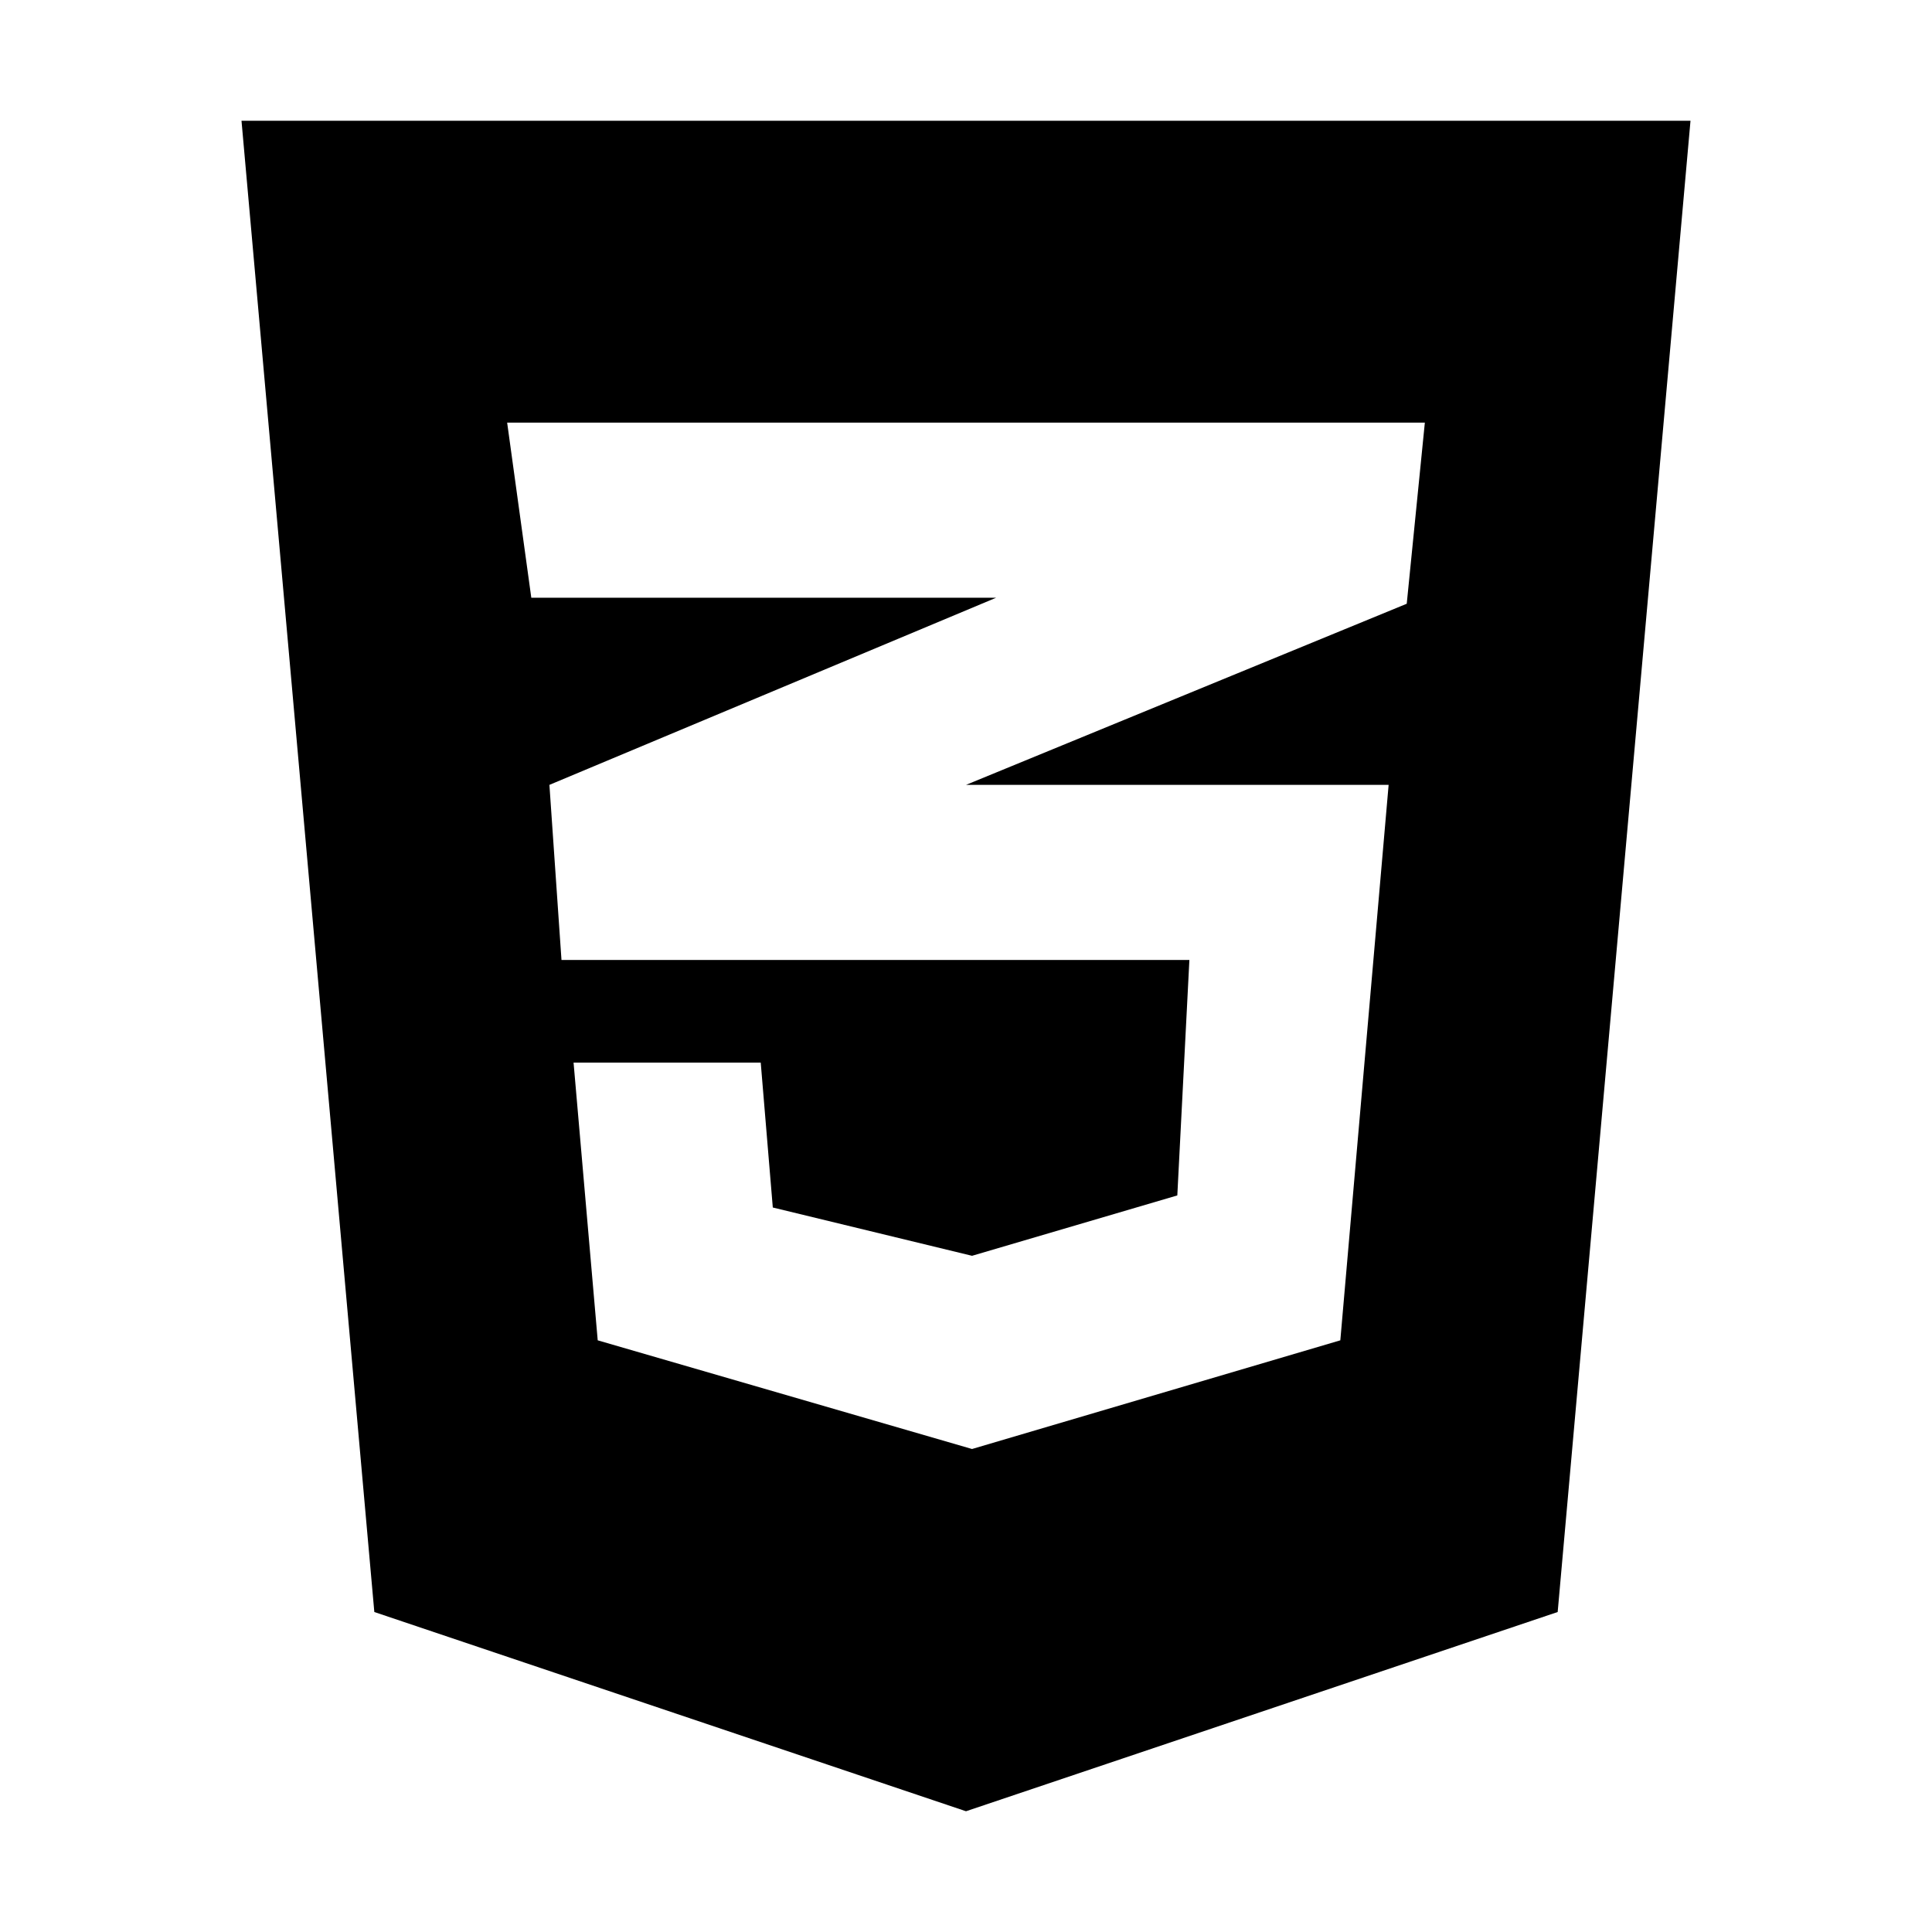
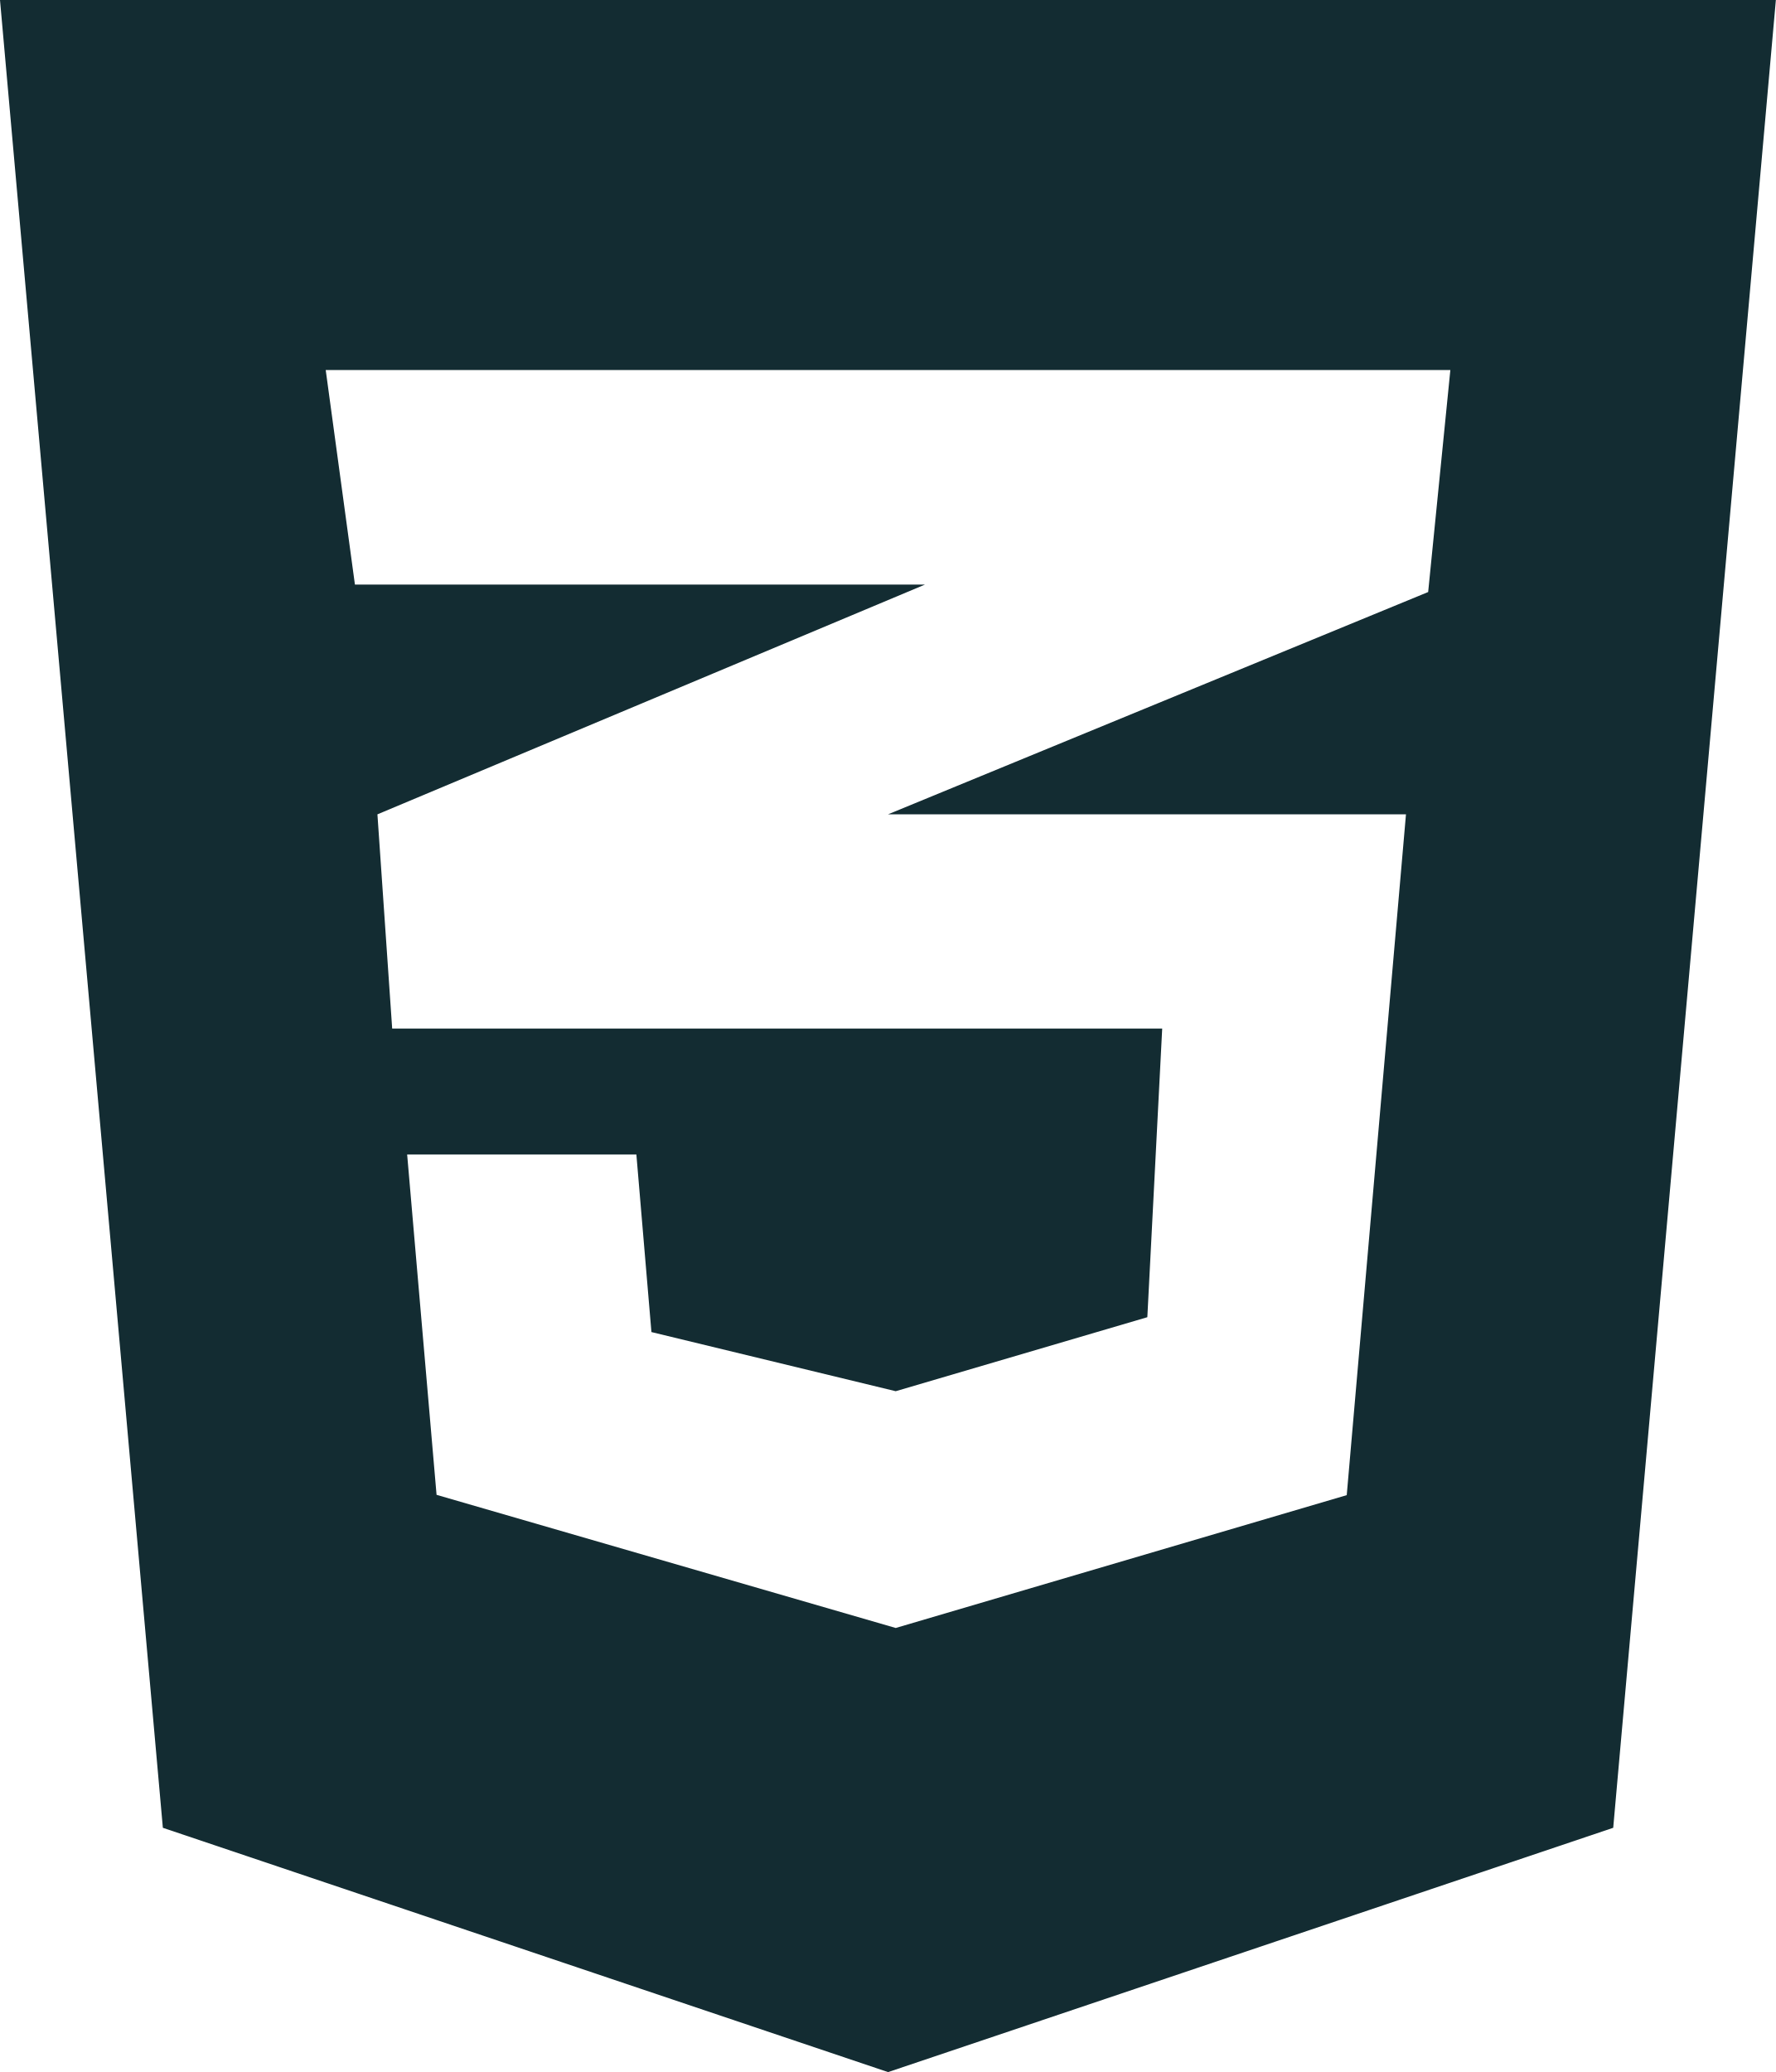
- <svg xmlns="http://www.w3.org/2000/svg" version="1.1" id="Layer_1" x="0px" y="0px" viewBox="0 0 32 32" style="enable-background:new 0 0 32 32;" xml:space="preserve">
-   <path d="M4,2l2.2,24.7L16,30l9.8-3.3L28,2L4,2z M23.6,7l-0.3,3L16,13h7l-0.8,9.2L16.1,24l-6.2-1.8l-0.4-4.6h3.1l0.2,2.4l3.3,0.8  l3.4-1l0.2-3.9l-10.4,0L9.1,13l7.4-3.1H8.8L8.4,7L23.6,7z" />
+ <svg xmlns="http://www.w3.org/2000/svg" viewBox="0 0 174.47 203.55">
+   <defs>
+     <style>.cls-1{fill:#132c32;}</style>
+   </defs>
+   <g id="Layer_3" data-name="Layer 3">
+     <path class="cls-1" d="M0,0,16,179.56l71.25,24,71.24-24L174.47,0ZM142.49,36.35l-2.18,21.81L87.24,80h50.89l-5.82,66.88L88,159.93,42.89,146.85,40,113.41H62.52L64,130.86l24,5.81,24.72-7.27,1.46-28.35H38.53L37.08,80,90.87,57.43h-56L32,36.35Z" />
+   </g>
</svg>
